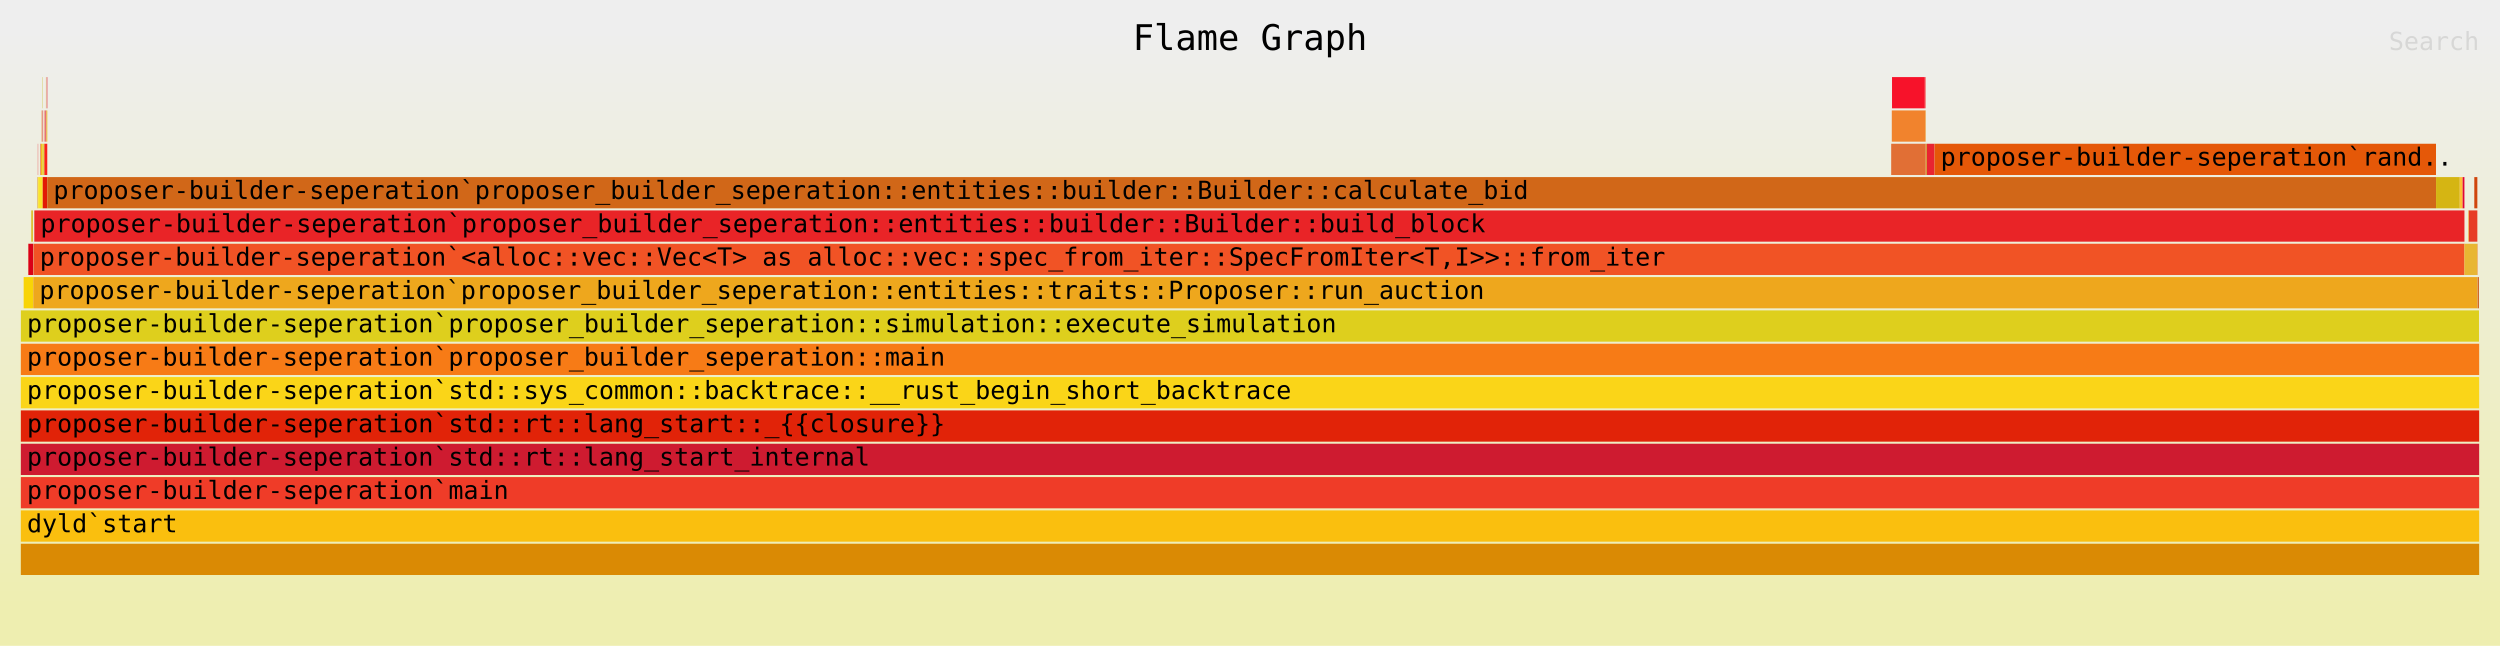
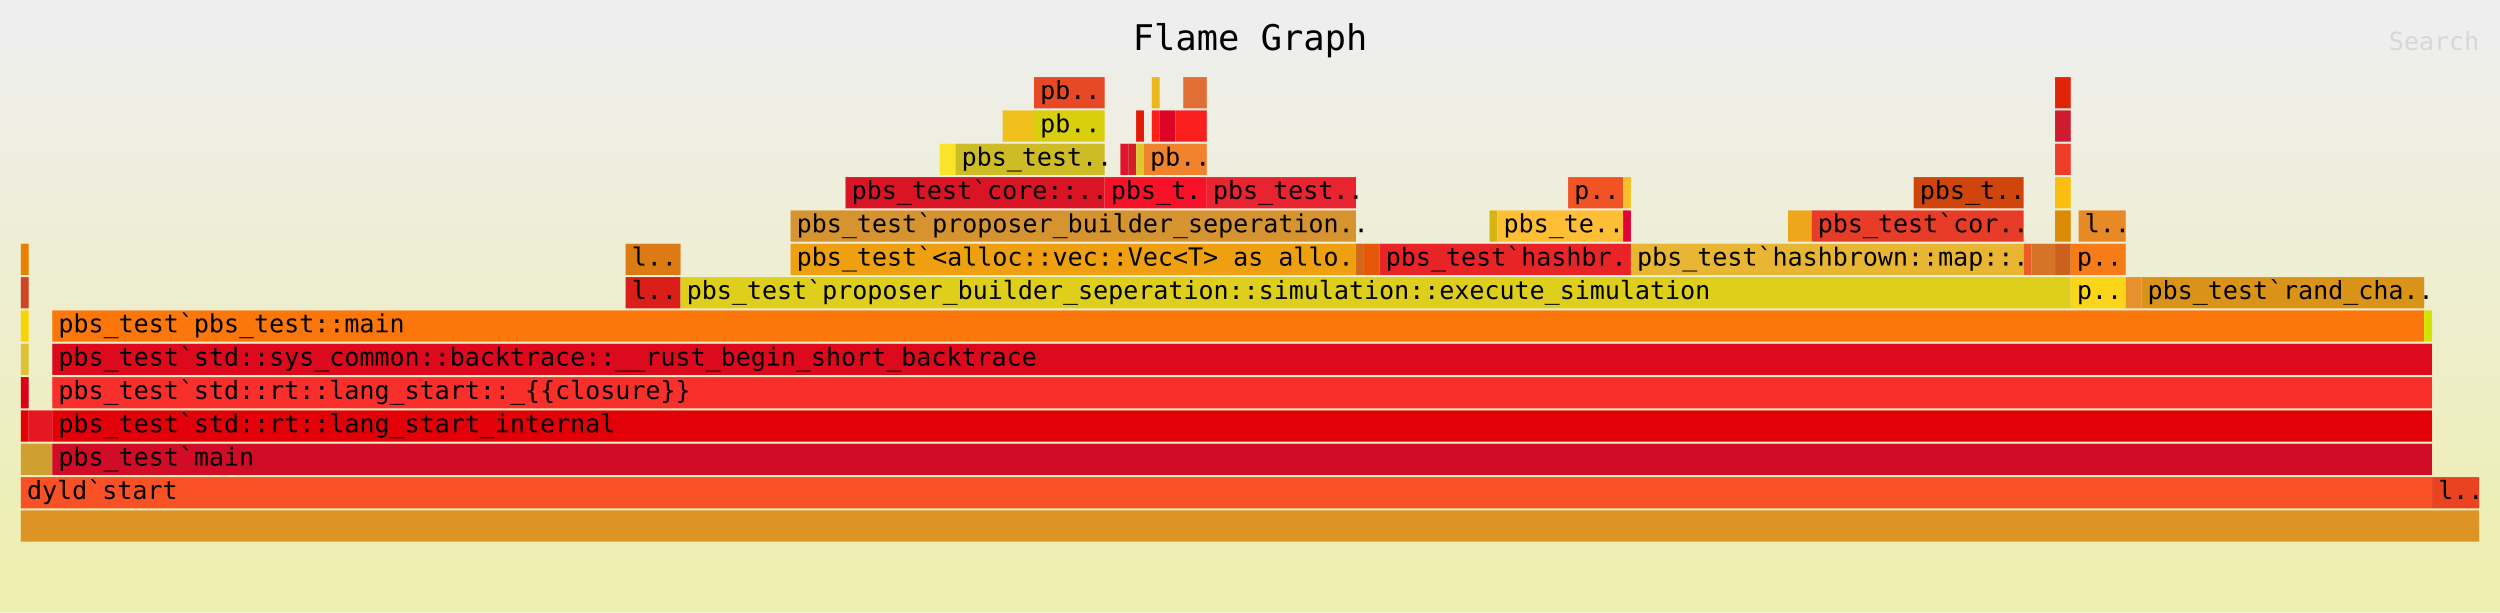
- <svg xmlns="http://www.w3.org/2000/svg" xmlns:ns1="http://github.com/jonhoo/inferno" version="1.1" width="1200" height="310" viewBox="0 0 1200 310">
+ <svg xmlns="http://www.w3.org/2000/svg" xmlns:ns1="http://github.com/jonhoo/inferno" version="1.1" width="1200" height="294" viewBox="0 0 1200 294">
  <defs>
    <linearGradient id="background" y1="0" y2="1" x1="0" x2="0">
      <stop stop-color="#eeeeee" offset="5%" />
      <stop stop-color="#eeeeb0" offset="95%" />
    </linearGradient>
  </defs>
  <style type="text/css">
text { font-family:monospace; font-size:12px }
#title { text-anchor:middle; font-size:17px; }
#matched { text-anchor:end; }
#search { text-anchor:end; opacity:0.1; cursor:pointer; }
#search:hover, #search.show { opacity:1; }
#subtitle { text-anchor:middle; font-color:rgb(160,160,160); }
#unzoom { cursor:pointer; }
#frames &gt; *:hover { stroke:black; stroke-width:0.5; cursor:pointer; }
.hide { display:none; }
.parent { opacity:0.5; }
</style>
-   <rect x="0" y="0" width="100%" height="310" fill="url(#background)" />
+   <rect x="0" y="0" width="100%" height="294" fill="url(#background)" />
  <text id="title" fill="rgb(0,0,0)" x="50%" y="24.00">Flame Graph</text>
-   <text id="details" fill="rgb(0,0,0)" x="10" y="293.00"> </text>
+   <text id="details" fill="rgb(0,0,0)" x="10" y="277.00"> </text>
  <text id="unzoom" class="hide" fill="rgb(0,0,0)" x="10" y="24.00">Reset Zoom</text>
  <text id="search" fill="rgb(0,0,0)" x="1190" y="24.00">Search</text>
-   <text id="matched" fill="rgb(0,0,0)" x="1190" y="293.00"> </text>
-   <svg id="frames" x="10" width="1180" total_samples="44369">
-     <g>
-       <rect x="0.297%" y="117" width="0.02%" height="15" fill="rgb(227,0,7)" ns1:x="132" ns1:w="9" />
-       <text x="0.547%" y="127.50" />
-     </g>
-     <g>
-       <rect x="0.318%" y="117" width="0.178%" height="15" fill="rgb(217,0,24)" ns1:x="141" ns1:w="79" />
-       <text x="0.568%" y="127.50" />
-     </g>
-     <g>
-       <rect x="0.421%" y="101" width="0.074%" height="15" fill="rgb(221,193,54)" ns1:x="187" ns1:w="33" />
-       <text x="0.671%" y="111.50" />
-     </g>
-     <g>
-       <rect x="0.115%" y="133" width="0.385%" height="15" fill="rgb(248,212,6)" ns1:x="51" ns1:w="171" />
-       <text x="0.365%" y="143.50" />
-     </g>
-     <g>
-       <rect x="0.505%" y="117" width="0.016%" height="15" fill="rgb(208,68,35)" ns1:x="224" ns1:w="7" />
-       <text x="0.755%" y="127.50" />
-     </g>
-     <g>
-       <rect x="0.676%" y="85" width="0.011%" height="15" fill="rgb(232,128,0)" ns1:x="300" ns1:w="5" />
-       <text x="0.926%" y="95.50" />
-     </g>
-     <g>
-       <rect x="0.687%" y="85" width="0.016%" height="15" fill="rgb(207,160,47)" ns1:x="305" ns1:w="7" />
-       <text x="0.937%" y="95.50" />
-     </g>
-     <g>
-       <rect x="0.692%" y="69" width="0.011%" height="15" fill="rgb(228,23,34)" ns1:x="307" ns1:w="5" />
-       <text x="0.942%" y="79.50" />
-     </g>
-     <g>
-       <rect x="0.793%" y="69" width="0.018%" height="15" fill="rgb(218,30,26)" ns1:x="352" ns1:w="8" />
-       <text x="1.043%" y="79.50" />
-     </g>
-     <g>
-       <rect x="0.85%" y="53" width="0.02%" height="15" fill="rgb(220,122,19)" ns1:x="377" ns1:w="9" />
-       <text x="1.1%" y="63.50" />
-     </g>
-     <g>
-       <rect x="0.705%" y="85" width="0.185%" height="15" fill="rgb(250,228,42)" ns1:x="313" ns1:w="82" />
-       <text x="0.955%" y="95.50" />
-     </g>
-     <g>
-       <rect x="0.814%" y="69" width="0.077%" height="15" fill="rgb(240,193,28)" ns1:x="361" ns1:w="34" />
-       <text x="1.064%" y="79.50" />
-     </g>
-     <g>
-       <rect x="0.877%" y="53" width="0.013%" height="15" fill="rgb(216,20,37)" ns1:x="389" ns1:w="6" />
-       <text x="1.127%" y="63.50" />
-     </g>
-     <g>
-       <rect x="0.877%" y="37" width="0.013%" height="15" fill="rgb(206,188,39)" ns1:x="389" ns1:w="6" />
-       <text x="1.127%" y="47.50" />
-     </g>
-     <g>
-       <rect x="0.913%" y="69" width="0.045%" height="15" fill="rgb(217,207,13)" ns1:x="405" ns1:w="20" />
-       <text x="1.163%" y="79.50" />
-     </g>
-     <g>
-       <rect x="0.938%" y="53" width="0.02%" height="15" fill="rgb(231,73,38)" ns1:x="416" ns1:w="9" />
-       <text x="1.188%" y="63.50" />
-     </g>
-     <g>
-       <rect x="0.998%" y="53" width="0.022%" height="15" fill="rgb(225,20,46)" ns1:x="443" ns1:w="10" />
-       <text x="1.248%" y="63.50" />
-     </g>
-     <g>
-       <rect x="1.021%" y="53" width="0.011%" height="15" fill="rgb(210,31,41)" ns1:x="453" ns1:w="5" />
-       <text x="1.271%" y="63.50" />
-     </g>
-     <g>
-       <rect x="1.021%" y="37" width="0.011%" height="15" fill="rgb(221,200,47)" ns1:x="453" ns1:w="5" />
-       <text x="1.271%" y="47.50" />
-     </g>
-     <g>
-       <rect x="0.89%" y="85" width="0.185%" height="15" fill="rgb(226,26,5)" ns1:x="395" ns1:w="82" />
-       <text x="1.14%" y="95.50" />
-     </g>
-     <g>
-       <rect x="0.958%" y="69" width="0.117%" height="15" fill="rgb(249,33,26)" ns1:x="425" ns1:w="52" />
-       <text x="1.208%" y="79.50" />
-     </g>
-     <g>
-       <rect x="1.041%" y="53" width="0.034%" height="15" fill="rgb(235,183,28)" ns1:x="462" ns1:w="15" />
-       <text x="1.291%" y="63.50" />
-     </g>
-     <g>
-       <rect x="1.055%" y="37" width="0.02%" height="15" fill="rgb(221,5,38)" ns1:x="468" ns1:w="9" />
-       <text x="1.305%" y="47.50" />
-     </g>
-     <g>
-       <rect x="76.116%" y="37" width="1.334%" height="15" fill="rgb(247,18,42)" ns1:x="33772" ns1:w="592" />
-       <text x="76.366%" y="47.50" />
-     </g>
-     <g>
-       <rect x="76.107%" y="53" width="1.37%" height="15" fill="rgb(241,131,45)" ns1:x="33768" ns1:w="608" />
-       <text x="76.357%" y="63.50" />
-     </g>
-     <g>
-       <rect x="77.455%" y="37" width="0.022%" height="15" fill="rgb(249,31,29)" ns1:x="34366" ns1:w="10" />
-       <text x="77.705%" y="47.50" />
-     </g>
-     <g>
-       <rect x="76.082%" y="69" width="1.406%" height="15" fill="rgb(225,111,53)" ns1:x="33757" ns1:w="624" />
-       <text x="76.332%" y="79.50" />
-     </g>
-     <g>
-       <rect x="77.478%" y="53" width="0.011%" height="15" fill="rgb(238,160,17)" ns1:x="34376" ns1:w="5" />
-       <text x="77.728%" y="63.50" />
-     </g>
-     <g>
-       <rect x="77.489%" y="69" width="0.047%" height="15" fill="rgb(214,148,48)" ns1:x="34381" ns1:w="21" />
-       <text x="77.739%" y="79.50" />
-     </g>
-     <g>
-       <rect x="77.538%" y="69" width="0.306%" height="15" fill="rgb(232,36,49)" ns1:x="34403" ns1:w="136" />
-       <text x="77.788%" y="79.50" />
-     </g>
-     <g>
-       <rect x="1.075%" y="85" width="97.169%" height="15" fill="rgb(209,103,24)" ns1:x="477" ns1:w="43113" />
-       <text x="1.325%" y="95.50">proposer-builder-seperation`proposer_builder_seperation::entities::builder::Builder::calculate_bid</text>
-     </g>
-     <g>
-       <rect x="77.845%" y="69" width="20.399%" height="15" fill="rgb(229,88,8)" ns1:x="34539" ns1:w="9051" />
-       <text x="78.095%" y="79.50">proposer-builder-seperation`rand..</text>
-     </g>
-     <g>
-       <rect x="98.246%" y="85" width="0.965%" height="15" fill="rgb(213,181,19)" ns1:x="43591" ns1:w="428" />
-       <text x="98.496%" y="95.50" />
-     </g>
-     <g>
-       <rect x="99.211%" y="85" width="0.117%" height="15" fill="rgb(254,191,54)" ns1:x="44019" ns1:w="52" />
-       <text x="99.461%" y="95.50" />
-     </g>
-     <g>
-       <rect x="0.521%" y="117" width="98.88%" height="15" fill="rgb(241,83,37)" ns1:x="231" ns1:w="43872" />
-       <text x="0.771%" y="127.50">proposer-builder-seperation`&lt;alloc::vec::Vec&lt;T&gt; as alloc::vec::spec_from_iter::SpecFromIter&lt;T,I&gt;&gt;::from_iter</text>
-     </g>
-     <g>
-       <rect x="0.548%" y="101" width="98.853%" height="15" fill="rgb(233,36,39)" ns1:x="243" ns1:w="43860" />
-       <text x="0.798%" y="111.50">proposer-builder-seperation`proposer_builder_seperation::entities::builder::Builder::build_block</text>
-     </g>
-     <g>
-       <rect x="99.328%" y="85" width="0.072%" height="15" fill="rgb(226,3,54)" ns1:x="44071" ns1:w="32" />
-       <text x="99.578%" y="95.50" />
-     </g>
-     <g>
-       <rect x="99.556%" y="101" width="0.022%" height="15" fill="rgb(245,192,40)" ns1:x="44172" ns1:w="10" />
-       <text x="99.806%" y="111.50" />
-     </g>
-     <g>
-       <rect x="0.505%" y="133" width="99.421%" height="15" fill="rgb(238,167,29)" ns1:x="224" ns1:w="44112" />
-       <text x="0.755%" y="143.50">proposer-builder-seperation`proposer_builder_seperation::entities::traits::Proposer::run_auction</text>
-     </g>
-     <g>
-       <rect x="99.4%" y="117" width="0.525%" height="15" fill="rgb(232,182,51)" ns1:x="44103" ns1:w="233" />
-       <text x="99.65%" y="127.50" />
-     </g>
-     <g>
-       <rect x="99.579%" y="101" width="0.347%" height="15" fill="rgb(231,60,39)" ns1:x="44182" ns1:w="154" />
-       <text x="99.829%" y="111.50" />
-     </g>
-     <g>
-       <rect x="99.802%" y="85" width="0.124%" height="15" fill="rgb(208,69,12)" ns1:x="44281" ns1:w="55" />
-       <text x="100.052%" y="95.50" />
-     </g>
-     <g>
-       <rect x="99.928%" y="117" width="0.011%" height="15" fill="rgb(235,93,37)" ns1:x="44337" ns1:w="5" />
-       <text x="100.178%" y="127.50" />
-     </g>
-     <g>
-       <rect x="99.926%" y="133" width="0.02%" height="15" fill="rgb(213,116,39)" ns1:x="44336" ns1:w="9" />
-       <text x="100.176%" y="143.50" />
-     </g>
-     <g>
-       <rect x="0.002%" y="149" width="99.991%" height="15" fill="rgb(222,207,29)" ns1:x="1" ns1:w="44365" />
-       <text x="0.252%" y="159.50">proposer-builder-seperation`proposer_builder_seperation::simulation::execute_simulation</text>
-     </g>
-     <g>
-       <rect x="99.955%" y="133" width="0.038%" height="15" fill="rgb(206,96,30)" ns1:x="44349" ns1:w="17" />
-       <text x="100.205%" y="143.50" />
-     </g>
-     <g>
-       <rect x="0%" y="261" width="100%" height="15" fill="rgb(218,138,4)" ns1:x="0" ns1:w="44369" />
-       <text x="0.25%" y="271.50" />
-     </g>
-     <g>
-       <rect x="0%" y="245" width="100%" height="15" fill="rgb(250,191,14)" ns1:x="0" ns1:w="44369" />
-       <text x="0.25%" y="255.50">dyld`start</text>
-     </g>
-     <g>
-       <rect x="0%" y="229" width="100%" height="15" fill="rgb(239,60,40)" ns1:x="0" ns1:w="44369" />
-       <text x="0.25%" y="239.50">proposer-builder-seperation`main</text>
-     </g>
-     <g>
-       <rect x="0%" y="213" width="100%" height="15" fill="rgb(206,27,48)" ns1:x="0" ns1:w="44369" />
-       <text x="0.25%" y="223.50">proposer-builder-seperation`std::rt::lang_start_internal</text>
-     </g>
-     <g>
-       <rect x="0%" y="197" width="100%" height="15" fill="rgb(225,35,8)" ns1:x="0" ns1:w="44369" />
-       <text x="0.25%" y="207.50">proposer-builder-seperation`std::rt::lang_start::_{{closure}}</text>
-     </g>
-     <g>
-       <rect x="0%" y="181" width="100%" height="15" fill="rgb(250,213,24)" ns1:x="0" ns1:w="44369" />
-       <text x="0.25%" y="191.50">proposer-builder-seperation`std::sys_common::backtrace::__rust_begin_short_backtrace</text>
-     </g>
-     <g>
-       <rect x="0%" y="165" width="100%" height="15" fill="rgb(247,123,22)" ns1:x="0" ns1:w="44369" />
-       <text x="0.25%" y="175.50">proposer-builder-seperation`proposer_builder_seperation::main</text>
+   <text id="matched" fill="rgb(0,0,0)" x="1190" y="277.00"> </text>
+   <svg id="frames" x="10" width="1180" total_samples="313">
+     <g>
+       <rect x="0%" y="197" width="0.32%" height="15" fill="rgb(227,0,7)" ns1:x="0" ns1:w="1" />
+       <text x="0.25%" y="207.50" />
+     </g>
+     <g>
+       <rect x="0%" y="181" width="0.32%" height="15" fill="rgb(217,0,24)" ns1:x="0" ns1:w="1" />
+       <text x="0.25%" y="191.50" />
+     </g>
+     <g>
+       <rect x="0%" y="165" width="0.32%" height="15" fill="rgb(221,193,54)" ns1:x="0" ns1:w="1" />
+       <text x="0.25%" y="175.50" />
+     </g>
+     <g>
+       <rect x="0%" y="149" width="0.32%" height="15" fill="rgb(248,212,6)" ns1:x="0" ns1:w="1" />
+       <text x="0.25%" y="159.50" />
+     </g>
+     <g>
+       <rect x="0%" y="133" width="0.32%" height="15" fill="rgb(208,68,35)" ns1:x="0" ns1:w="1" />
+       <text x="0.25%" y="143.50" />
+     </g>
+     <g>
+       <rect x="0%" y="117" width="0.32%" height="15" fill="rgb(232,128,0)" ns1:x="0" ns1:w="1" />
+       <text x="0.25%" y="127.50" />
+     </g>
+     <g>
+       <rect x="0%" y="213" width="1.278%" height="15" fill="rgb(207,160,47)" ns1:x="0" ns1:w="4" />
+       <text x="0.25%" y="223.50" />
+     </g>
+     <g>
+       <rect x="0.32%" y="197" width="0.959%" height="15" fill="rgb(228,23,34)" ns1:x="1" ns1:w="3" />
+       <text x="0.57%" y="207.50" />
+     </g>
+     <g>
+       <rect x="24.601%" y="133" width="2.236%" height="15" fill="rgb(218,30,26)" ns1:x="77" ns1:w="7" />
+       <text x="24.851%" y="143.50">l..</text>
+     </g>
+     <g>
+       <rect x="24.601%" y="117" width="2.236%" height="15" fill="rgb(220,122,19)" ns1:x="77" ns1:w="7" />
+       <text x="24.851%" y="127.50">l..</text>
+     </g>
+     <g>
+       <rect x="37.38%" y="69" width="0.639%" height="15" fill="rgb(250,228,42)" ns1:x="117" ns1:w="2" />
+       <text x="37.63%" y="79.50" />
+     </g>
+     <g>
+       <rect x="39.936%" y="53" width="1.278%" height="15" fill="rgb(240,193,28)" ns1:x="125" ns1:w="4" />
+       <text x="40.186%" y="63.50" />
+     </g>
+     <g>
+       <rect x="33.546%" y="85" width="10.543%" height="15" fill="rgb(216,20,37)" ns1:x="105" ns1:w="33" />
+       <text x="33.796%" y="95.50">pbs_test`core::..</text>
+     </g>
+     <g>
+       <rect x="38.019%" y="69" width="6.07%" height="15" fill="rgb(206,188,39)" ns1:x="119" ns1:w="19" />
+       <text x="38.269%" y="79.50">pbs_test..</text>
+     </g>
+     <g>
+       <rect x="41.214%" y="53" width="2.875%" height="15" fill="rgb(217,207,13)" ns1:x="129" ns1:w="9" />
+       <text x="41.464%" y="63.50">pb..</text>
+     </g>
+     <g>
+       <rect x="41.214%" y="37" width="2.875%" height="15" fill="rgb(231,73,38)" ns1:x="129" ns1:w="9" />
+       <text x="41.464%" y="47.50">pb..</text>
+     </g>
+     <g>
+       <rect x="44.728%" y="69" width="0.32%" height="15" fill="rgb(225,20,46)" ns1:x="140" ns1:w="1" />
+       <text x="44.978%" y="79.50" />
+     </g>
+     <g>
+       <rect x="45.048%" y="69" width="0.32%" height="15" fill="rgb(210,31,41)" ns1:x="141" ns1:w="1" />
+       <text x="45.298%" y="79.50" />
+     </g>
+     <g>
+       <rect x="45.367%" y="69" width="0.32%" height="15" fill="rgb(221,200,47)" ns1:x="142" ns1:w="1" />
+       <text x="45.617%" y="79.50" />
+     </g>
+     <g>
+       <rect x="45.367%" y="53" width="0.32%" height="15" fill="rgb(226,26,5)" ns1:x="142" ns1:w="1" />
+       <text x="45.617%" y="63.50" />
+     </g>
+     <g>
+       <rect x="46.006%" y="53" width="0.32%" height="15" fill="rgb(249,33,26)" ns1:x="144" ns1:w="1" />
+       <text x="46.256%" y="63.50" />
+     </g>
+     <g>
+       <rect x="46.006%" y="37" width="0.32%" height="15" fill="rgb(235,183,28)" ns1:x="144" ns1:w="1" />
+       <text x="46.256%" y="47.50" />
+     </g>
+     <g>
+       <rect x="46.326%" y="53" width="0.639%" height="15" fill="rgb(221,5,38)" ns1:x="145" ns1:w="2" />
+       <text x="46.576%" y="63.50" />
+     </g>
+     <g>
+       <rect x="44.09%" y="85" width="4.153%" height="15" fill="rgb(247,18,42)" ns1:x="138" ns1:w="13" />
+       <text x="44.34%" y="95.50">pbs_t..</text>
+     </g>
+     <g>
+       <rect x="45.687%" y="69" width="2.556%" height="15" fill="rgb(241,131,45)" ns1:x="143" ns1:w="8" />
+       <text x="45.937%" y="79.50">pb..</text>
+     </g>
+     <g>
+       <rect x="46.965%" y="53" width="1.278%" height="15" fill="rgb(249,31,29)" ns1:x="147" ns1:w="4" />
+       <text x="47.215%" y="63.50" />
+     </g>
+     <g>
+       <rect x="47.284%" y="37" width="0.959%" height="15" fill="rgb(225,111,53)" ns1:x="148" ns1:w="3" />
+       <text x="47.534%" y="47.50" />
+     </g>
+     <g>
+       <rect x="31.31%" y="117" width="23.003%" height="15" fill="rgb(238,160,17)" ns1:x="98" ns1:w="72" />
+       <text x="31.56%" y="127.50">pbs_test`&lt;alloc::vec::Vec&lt;T&gt; as allo..</text>
+     </g>
+     <g>
+       <rect x="31.31%" y="101" width="23.003%" height="15" fill="rgb(214,148,48)" ns1:x="98" ns1:w="72" />
+       <text x="31.56%" y="111.50">pbs_test`proposer_builder_seperation..</text>
+     </g>
+     <g>
+       <rect x="48.243%" y="85" width="6.07%" height="15" fill="rgb(232,36,49)" ns1:x="151" ns1:w="19" />
+       <text x="48.493%" y="95.50">pbs_test..</text>
+     </g>
+     <g>
+       <rect x="54.313%" y="117" width="0.32%" height="15" fill="rgb(209,103,24)" ns1:x="170" ns1:w="1" />
+       <text x="54.563%" y="127.50" />
+     </g>
+     <g>
+       <rect x="54.633%" y="117" width="0.639%" height="15" fill="rgb(229,88,8)" ns1:x="171" ns1:w="2" />
+       <text x="54.883%" y="127.50" />
+     </g>
+     <g>
+       <rect x="59.744%" y="101" width="0.32%" height="15" fill="rgb(213,181,19)" ns1:x="187" ns1:w="1" />
+       <text x="59.994%" y="111.50" />
+     </g>
+     <g>
+       <rect x="60.064%" y="101" width="5.112%" height="15" fill="rgb(254,191,54)" ns1:x="188" ns1:w="16" />
+       <text x="60.314%" y="111.50">pbs_te..</text>
+     </g>
+     <g>
+       <rect x="62.939%" y="85" width="2.236%" height="15" fill="rgb(241,83,37)" ns1:x="197" ns1:w="7" />
+       <text x="63.189%" y="95.50">p..</text>
+     </g>
+     <g>
+       <rect x="55.272%" y="117" width="10.224%" height="15" fill="rgb(233,36,39)" ns1:x="173" ns1:w="32" />
+       <text x="55.522%" y="127.50">pbs_test`hashbr..</text>
+     </g>
+     <g>
+       <rect x="65.176%" y="101" width="0.32%" height="15" fill="rgb(226,3,54)" ns1:x="204" ns1:w="1" />
+       <text x="65.426%" y="111.50" />
+     </g>
+     <g>
+       <rect x="65.176%" y="85" width="0.32%" height="15" fill="rgb(245,192,40)" ns1:x="204" ns1:w="1" />
+       <text x="65.426%" y="95.50" />
+     </g>
+     <g>
+       <rect x="71.885%" y="101" width="0.959%" height="15" fill="rgb(238,167,29)" ns1:x="225" ns1:w="3" />
+       <text x="72.135%" y="111.50" />
+     </g>
+     <g>
+       <rect x="65.495%" y="117" width="15.974%" height="15" fill="rgb(232,182,51)" ns1:x="205" ns1:w="50" />
+       <text x="65.745%" y="127.50">pbs_test`hashbrown::map::..</text>
+     </g>
+     <g>
+       <rect x="72.844%" y="101" width="8.626%" height="15" fill="rgb(231,60,39)" ns1:x="228" ns1:w="27" />
+       <text x="73.094%" y="111.50">pbs_test`cor..</text>
+     </g>
+     <g>
+       <rect x="76.997%" y="85" width="4.473%" height="15" fill="rgb(208,69,12)" ns1:x="241" ns1:w="14" />
+       <text x="77.247%" y="95.50">pbs_t..</text>
+     </g>
+     <g>
+       <rect x="81.47%" y="117" width="0.32%" height="15" fill="rgb(235,93,37)" ns1:x="255" ns1:w="1" />
+       <text x="81.72%" y="127.50" />
+     </g>
+     <g>
+       <rect x="81.789%" y="117" width="0.959%" height="15" fill="rgb(213,116,39)" ns1:x="256" ns1:w="3" />
+       <text x="82.039%" y="127.50" />
+     </g>
+     <g>
+       <rect x="26.837%" y="133" width="56.55%" height="15" fill="rgb(222,207,29)" ns1:x="84" ns1:w="177" />
+       <text x="27.087%" y="143.50">pbs_test`proposer_builder_seperation::simulation::execute_simulation</text>
+     </g>
+     <g>
+       <rect x="82.748%" y="117" width="0.639%" height="15" fill="rgb(206,96,30)" ns1:x="259" ns1:w="2" />
+       <text x="82.998%" y="127.50" />
+     </g>
+     <g>
+       <rect x="82.748%" y="101" width="0.639%" height="15" fill="rgb(218,138,4)" ns1:x="259" ns1:w="2" />
+       <text x="82.998%" y="111.50" />
+     </g>
+     <g>
+       <rect x="82.748%" y="85" width="0.639%" height="15" fill="rgb(250,191,14)" ns1:x="259" ns1:w="2" />
+       <text x="82.998%" y="95.50" />
+     </g>
+     <g>
+       <rect x="82.748%" y="69" width="0.639%" height="15" fill="rgb(239,60,40)" ns1:x="259" ns1:w="2" />
+       <text x="82.998%" y="79.50" />
+     </g>
+     <g>
+       <rect x="82.748%" y="53" width="0.639%" height="15" fill="rgb(206,27,48)" ns1:x="259" ns1:w="2" />
+       <text x="82.998%" y="63.50" />
+     </g>
+     <g>
+       <rect x="82.748%" y="37" width="0.639%" height="15" fill="rgb(225,35,8)" ns1:x="259" ns1:w="2" />
+       <text x="82.998%" y="47.50" />
+     </g>
+     <g>
+       <rect x="83.387%" y="133" width="2.236%" height="15" fill="rgb(250,213,24)" ns1:x="261" ns1:w="7" />
+       <text x="83.637%" y="143.50">p..</text>
+     </g>
+     <g>
+       <rect x="83.387%" y="117" width="2.236%" height="15" fill="rgb(247,123,22)" ns1:x="261" ns1:w="7" />
+       <text x="83.637%" y="127.50">p..</text>
+     </g>
+     <g>
+       <rect x="83.706%" y="101" width="1.917%" height="15" fill="rgb(231,138,38)" ns1:x="262" ns1:w="6" />
+       <text x="83.956%" y="111.50">l..</text>
+     </g>
+     <g>
+       <rect x="85.623%" y="133" width="0.639%" height="15" fill="rgb(231,145,46)" ns1:x="268" ns1:w="2" />
+       <text x="85.873%" y="143.50" />
+     </g>
+     <g>
+       <rect x="1.278%" y="149" width="96.486%" height="15" fill="rgb(251,118,11)" ns1:x="4" ns1:w="302" />
+       <text x="1.528%" y="159.50">pbs_test`pbs_test::main</text>
+     </g>
+     <g>
+       <rect x="86.262%" y="133" width="11.502%" height="15" fill="rgb(217,147,25)" ns1:x="270" ns1:w="36" />
+       <text x="86.512%" y="143.50">pbs_test`rand_cha..</text>
+     </g>
+     <g>
+       <rect x="0%" y="229" width="98.083%" height="15" fill="rgb(247,81,37)" ns1:x="0" ns1:w="307" />
+       <text x="0.25%" y="239.50">dyld`start</text>
+     </g>
+     <g>
+       <rect x="1.278%" y="213" width="96.805%" height="15" fill="rgb(209,12,38)" ns1:x="4" ns1:w="303" />
+       <text x="1.528%" y="223.50">pbs_test`main</text>
+     </g>
+     <g>
+       <rect x="1.278%" y="197" width="96.805%" height="15" fill="rgb(227,1,9)" ns1:x="4" ns1:w="303" />
+       <text x="1.528%" y="207.50">pbs_test`std::rt::lang_start_internal</text>
+     </g>
+     <g>
+       <rect x="1.278%" y="181" width="96.805%" height="15" fill="rgb(248,47,43)" ns1:x="4" ns1:w="303" />
+       <text x="1.528%" y="191.50">pbs_test`std::rt::lang_start::_{{closure}}</text>
+     </g>
+     <g>
+       <rect x="1.278%" y="165" width="96.805%" height="15" fill="rgb(221,10,30)" ns1:x="4" ns1:w="303" />
+       <text x="1.528%" y="175.50">pbs_test`std::sys_common::backtrace::__rust_begin_short_backtrace</text>
+     </g>
+     <g>
+       <rect x="97.764%" y="149" width="0.32%" height="15" fill="rgb(210,229,1)" ns1:x="306" ns1:w="1" />
+       <text x="98.014%" y="159.50" />
+     </g>
+     <g>
+       <rect x="0%" y="245" width="100%" height="15" fill="rgb(222,148,37)" ns1:x="0" ns1:w="313" />
+       <text x="0.25%" y="255.50" />
+     </g>
+     <g>
+       <rect x="98.083%" y="229" width="1.917%" height="15" fill="rgb(234,67,33)" ns1:x="307" ns1:w="6" />
+       <text x="98.333%" y="239.50">l..</text>
    </g>
  </svg>
</svg>
